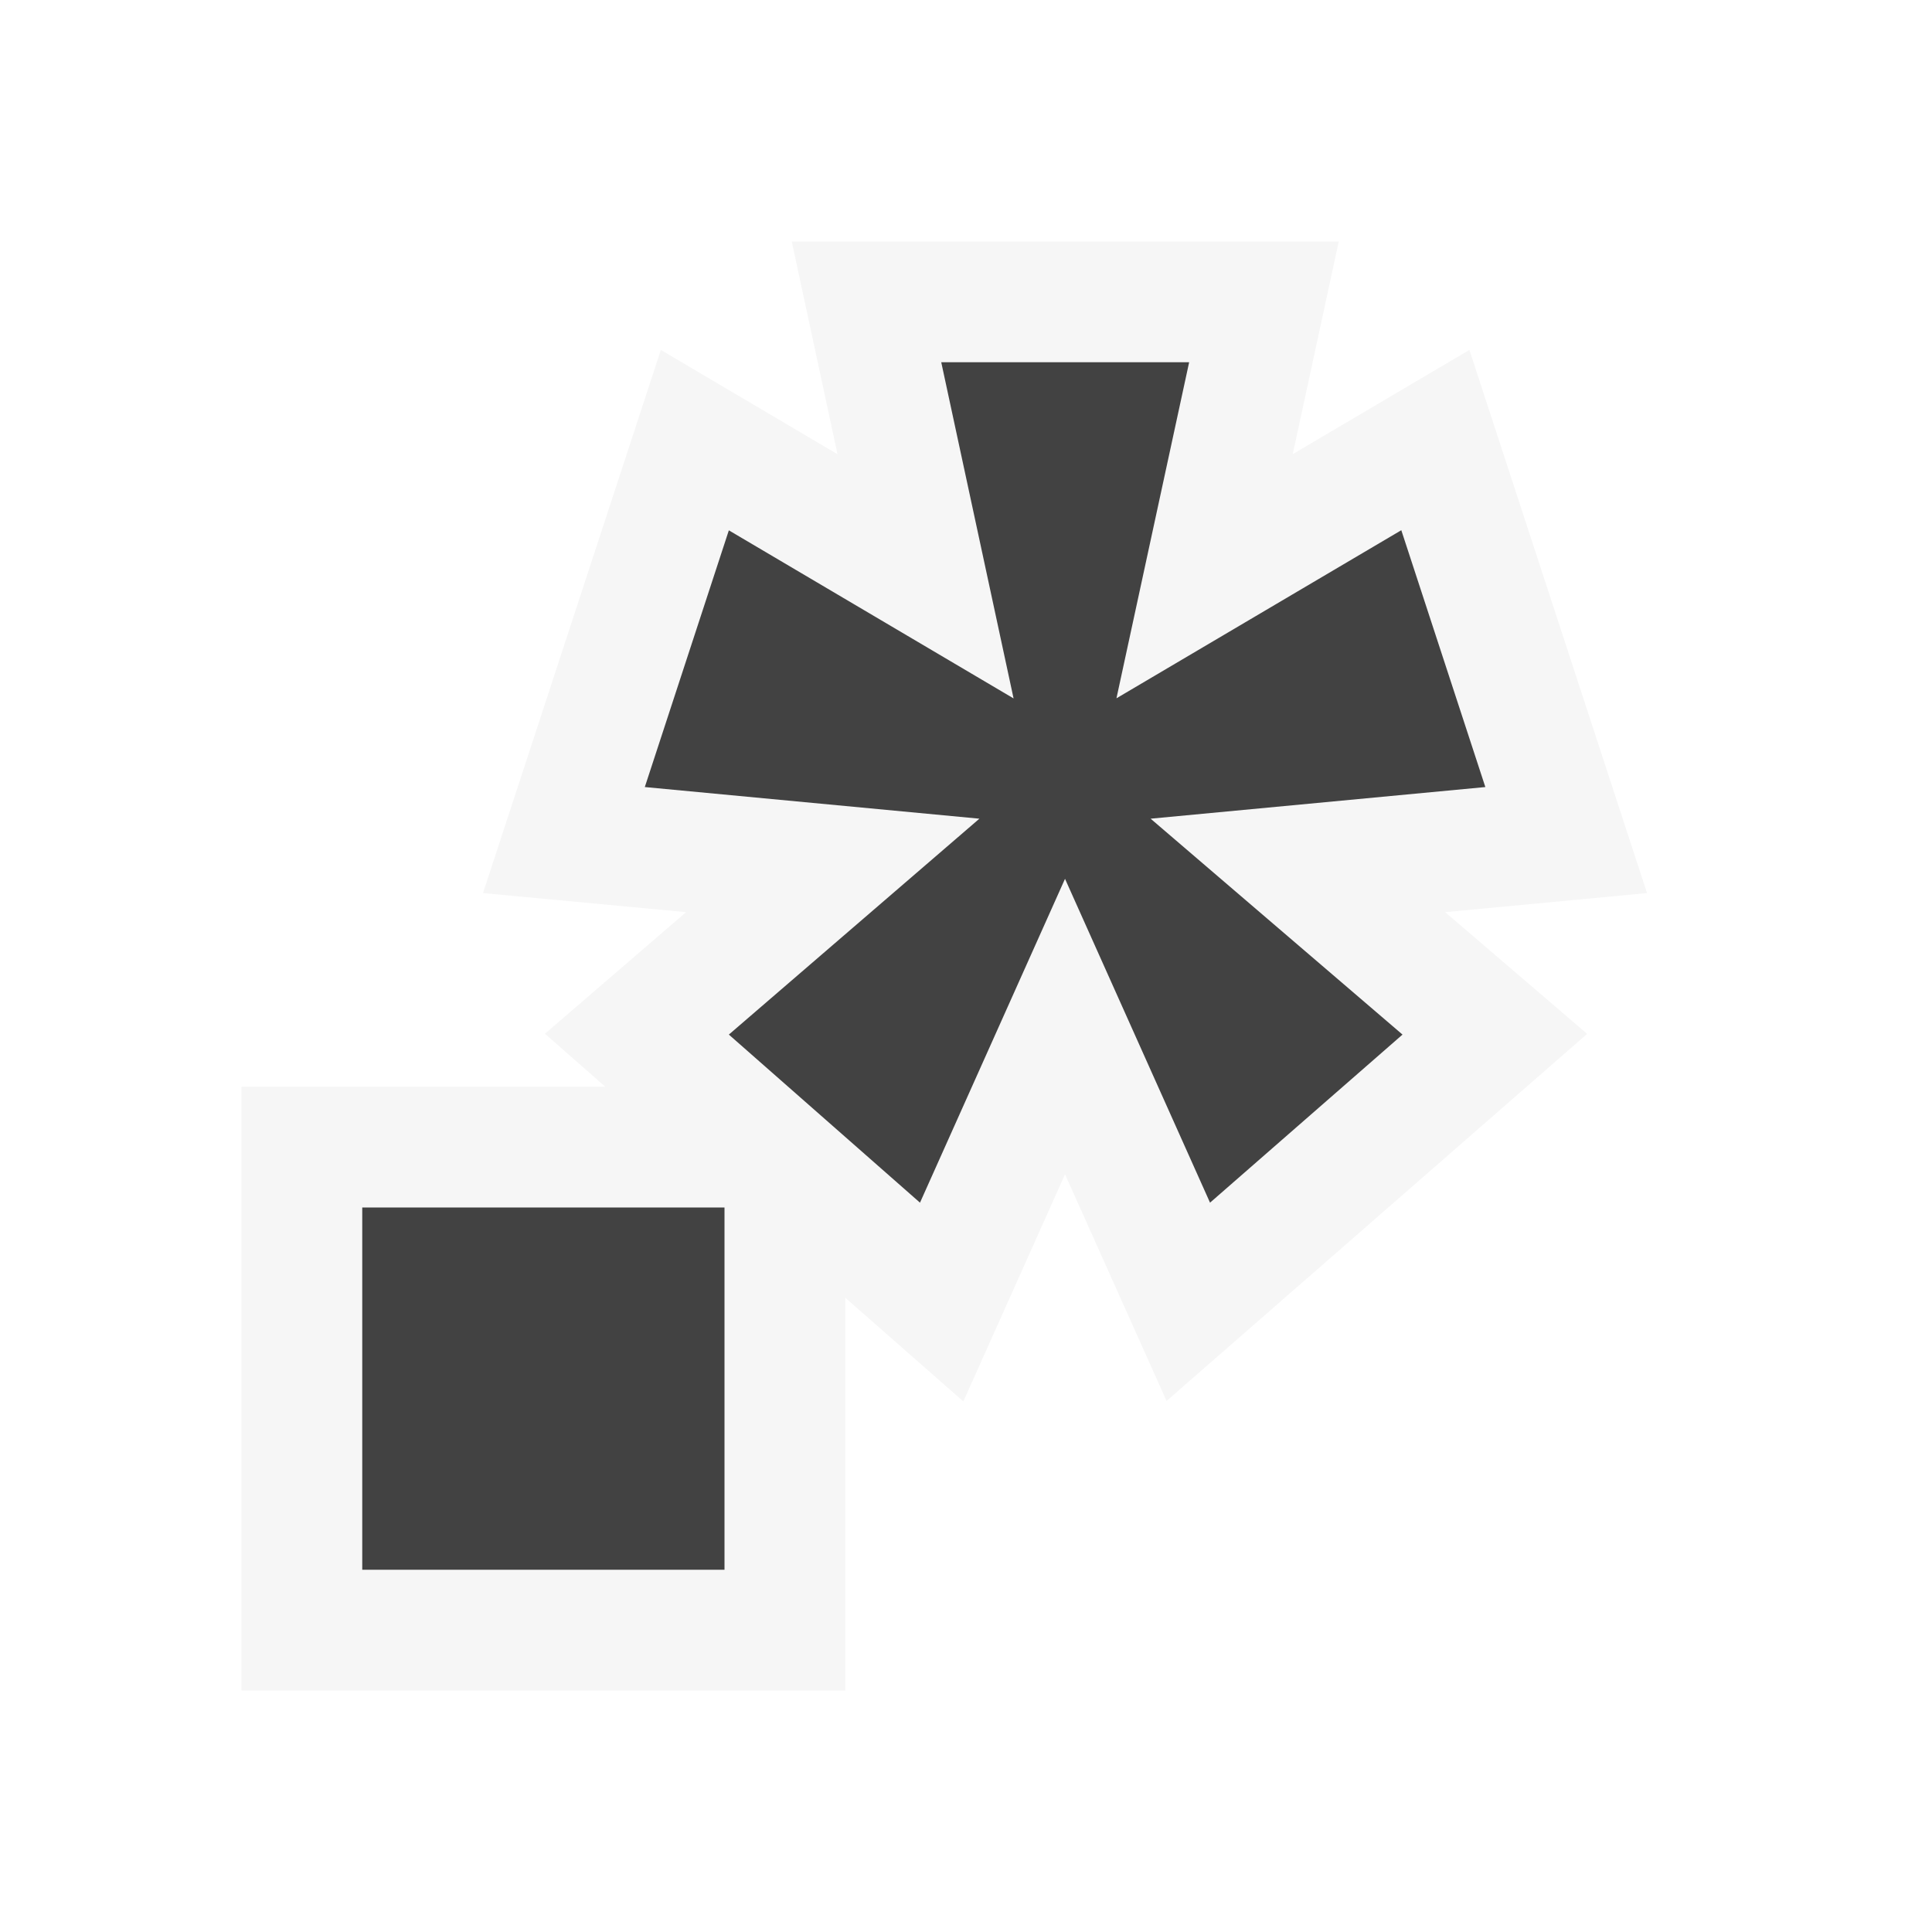
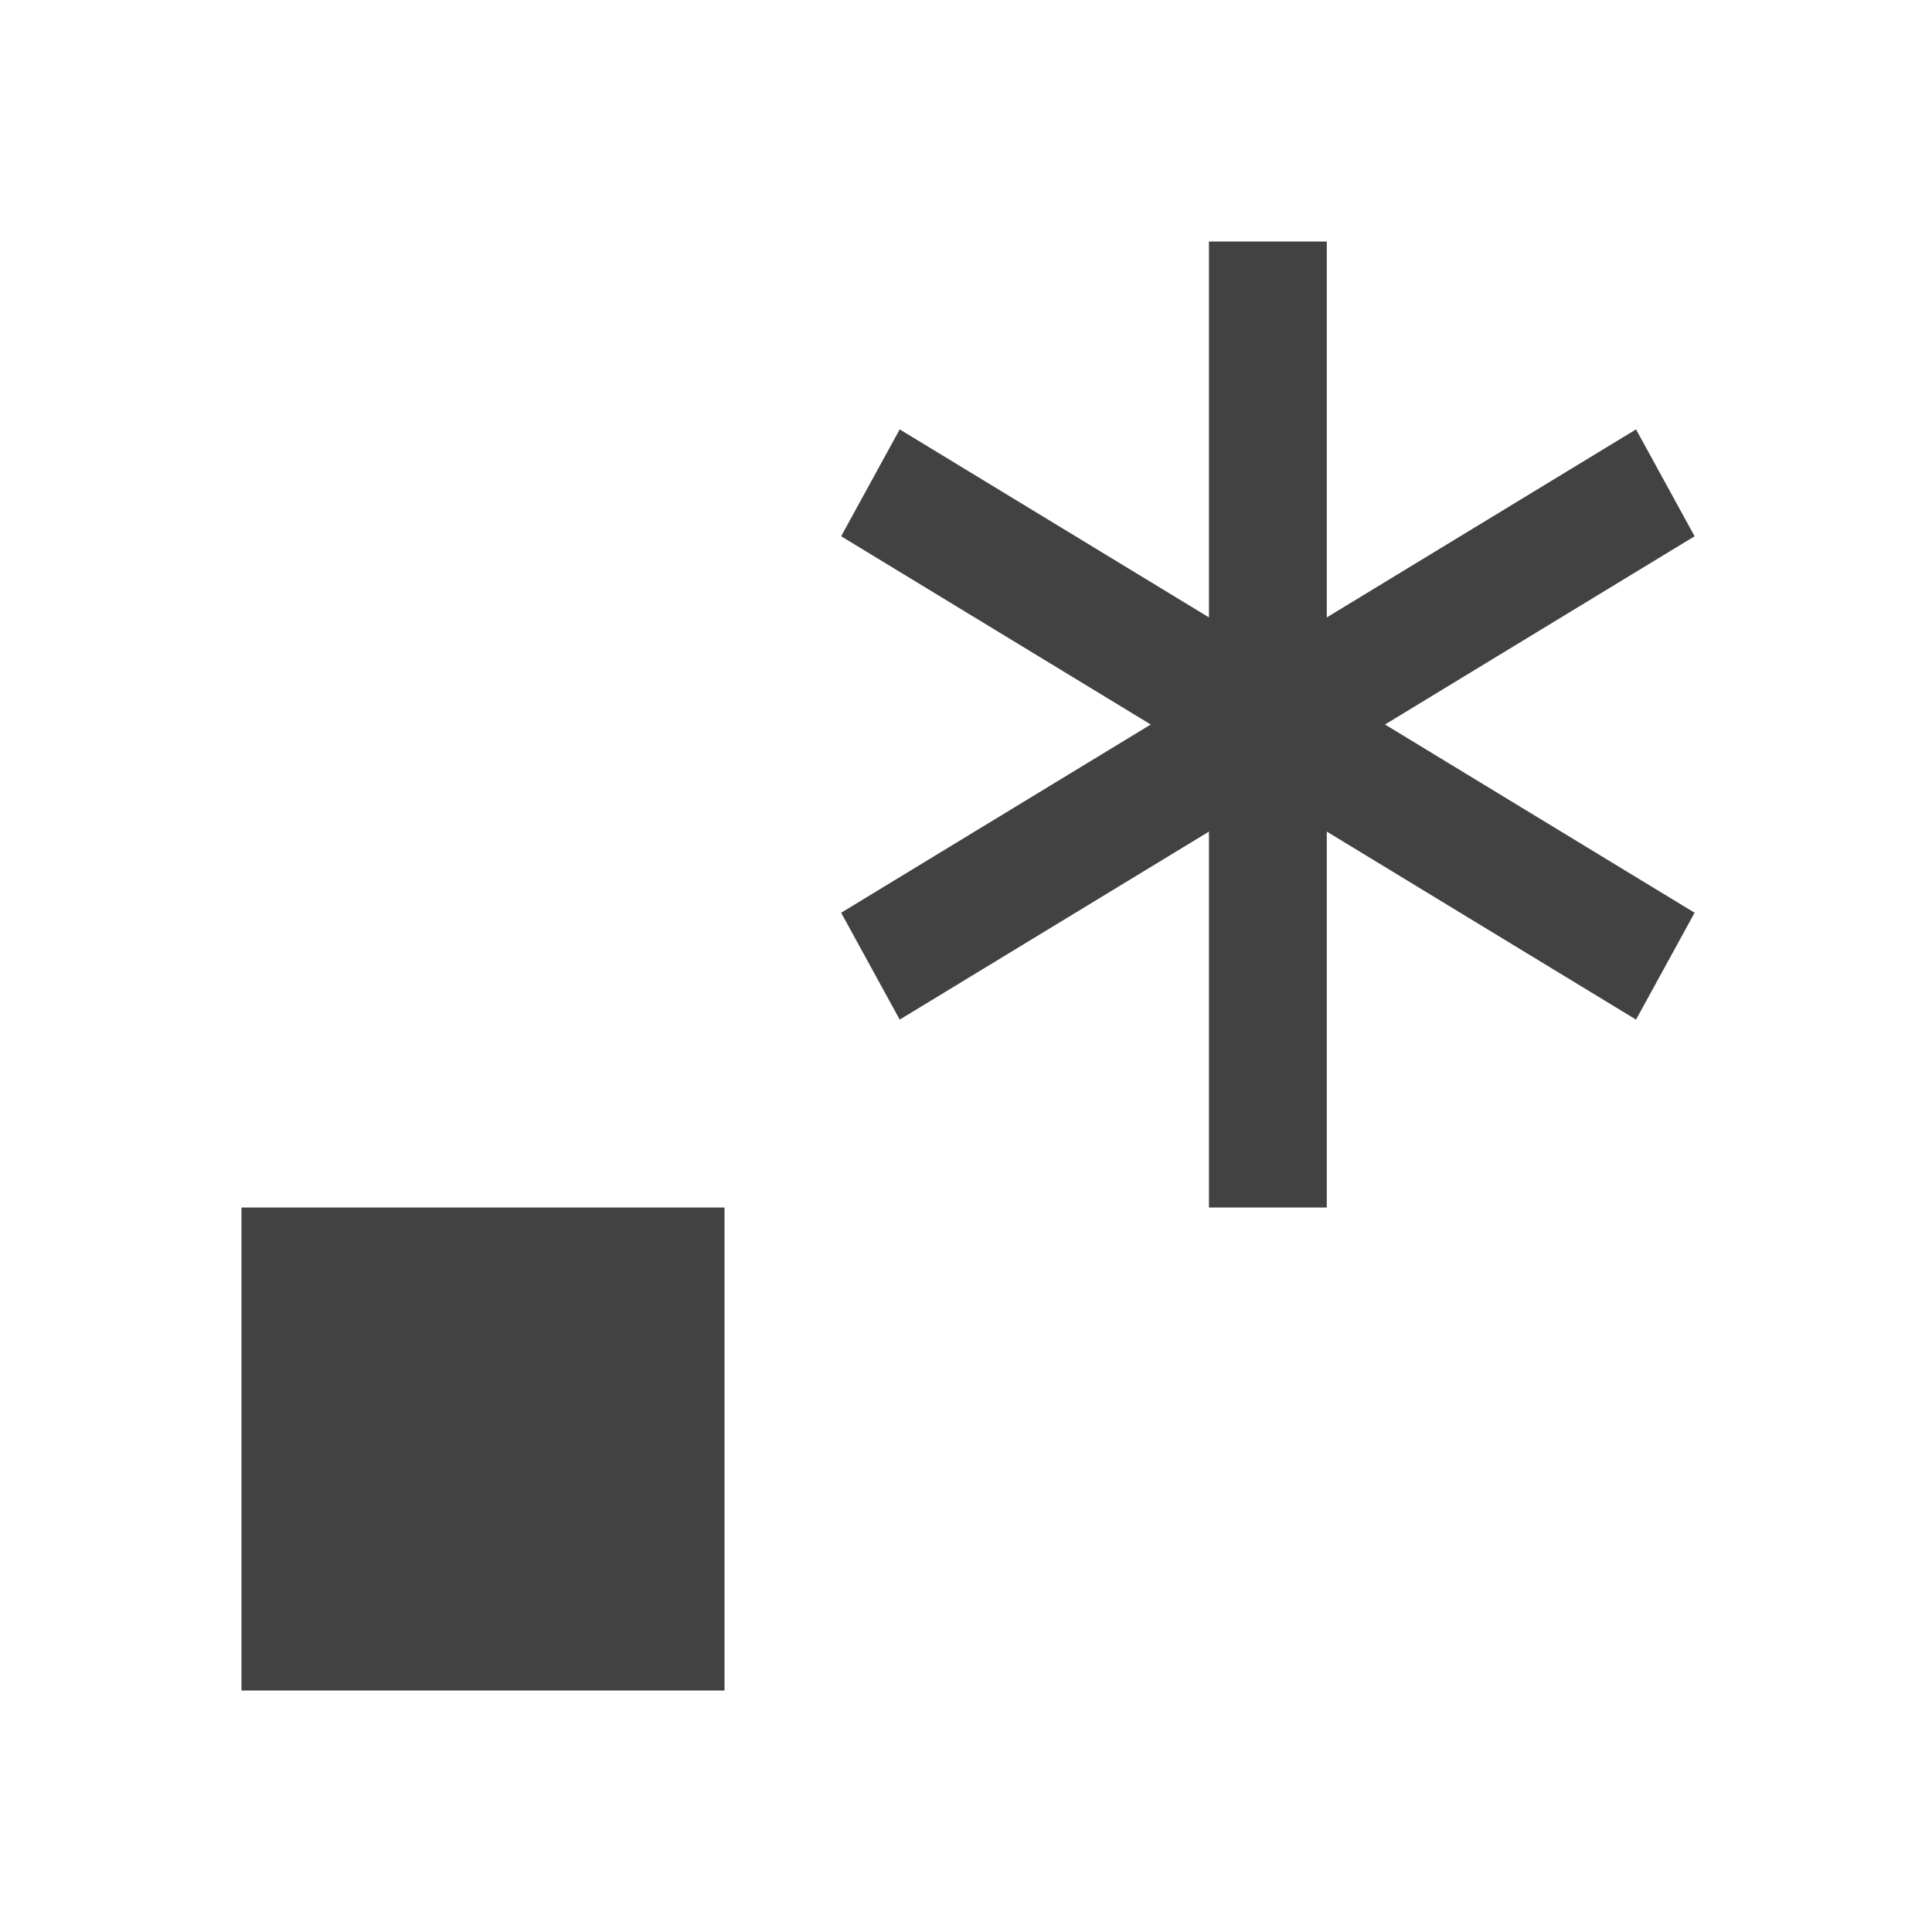
- <svg xmlns="http://www.w3.org/2000/svg" width="16" height="16">
-   <polygon fill="#F6F6F6" points="13.64,7.396 12.169,2.898 10.706,3.761 11.087,2 6.557,2 6.936,3.762 5.473,2.898 4,7.396 5.682,7.554 4.513,8.561 5.013,9 2,9 2,14 7,14 7,10.747 7.978,11.606 8.82,9.725 9.661,11.602 13.144,8.562 11.968,7.554" />
-   <g fill="#424242">
-     <path d="M12.301 6.518l-2.772.262 2.086 1.788-1.594 1.392-1.201-2.682-1.201 2.682-1.583-1.392 2.075-1.788-2.771-.262.696-2.126 2.358 1.392-.599-2.784h2.053l-.602 2.783 2.359-1.392.696 2.127z" />
-     <rect width="3" height="3" x="3" y="10" />
-   </g>
+ <svg xmlns="http://www.w3.org/2000/svg" width="16" height="16" viewBox="0 0 16 16" fill="none">
+   <path fill-rule="evenodd" clip-rule="evenodd" d="M10.012 2H10.988V5.113L13.549 3.556L14.034 4.441L11.47 6L14.034 7.559L13.549 8.444L10.988 6.887V10H10.012V6.887L7.451 8.444L6.966 7.559L9.53 6L6.966 4.441L7.451 3.556L10.012 5.113V2ZM2 10H6V14H2V10Z" fill="#424242" />
</svg>
